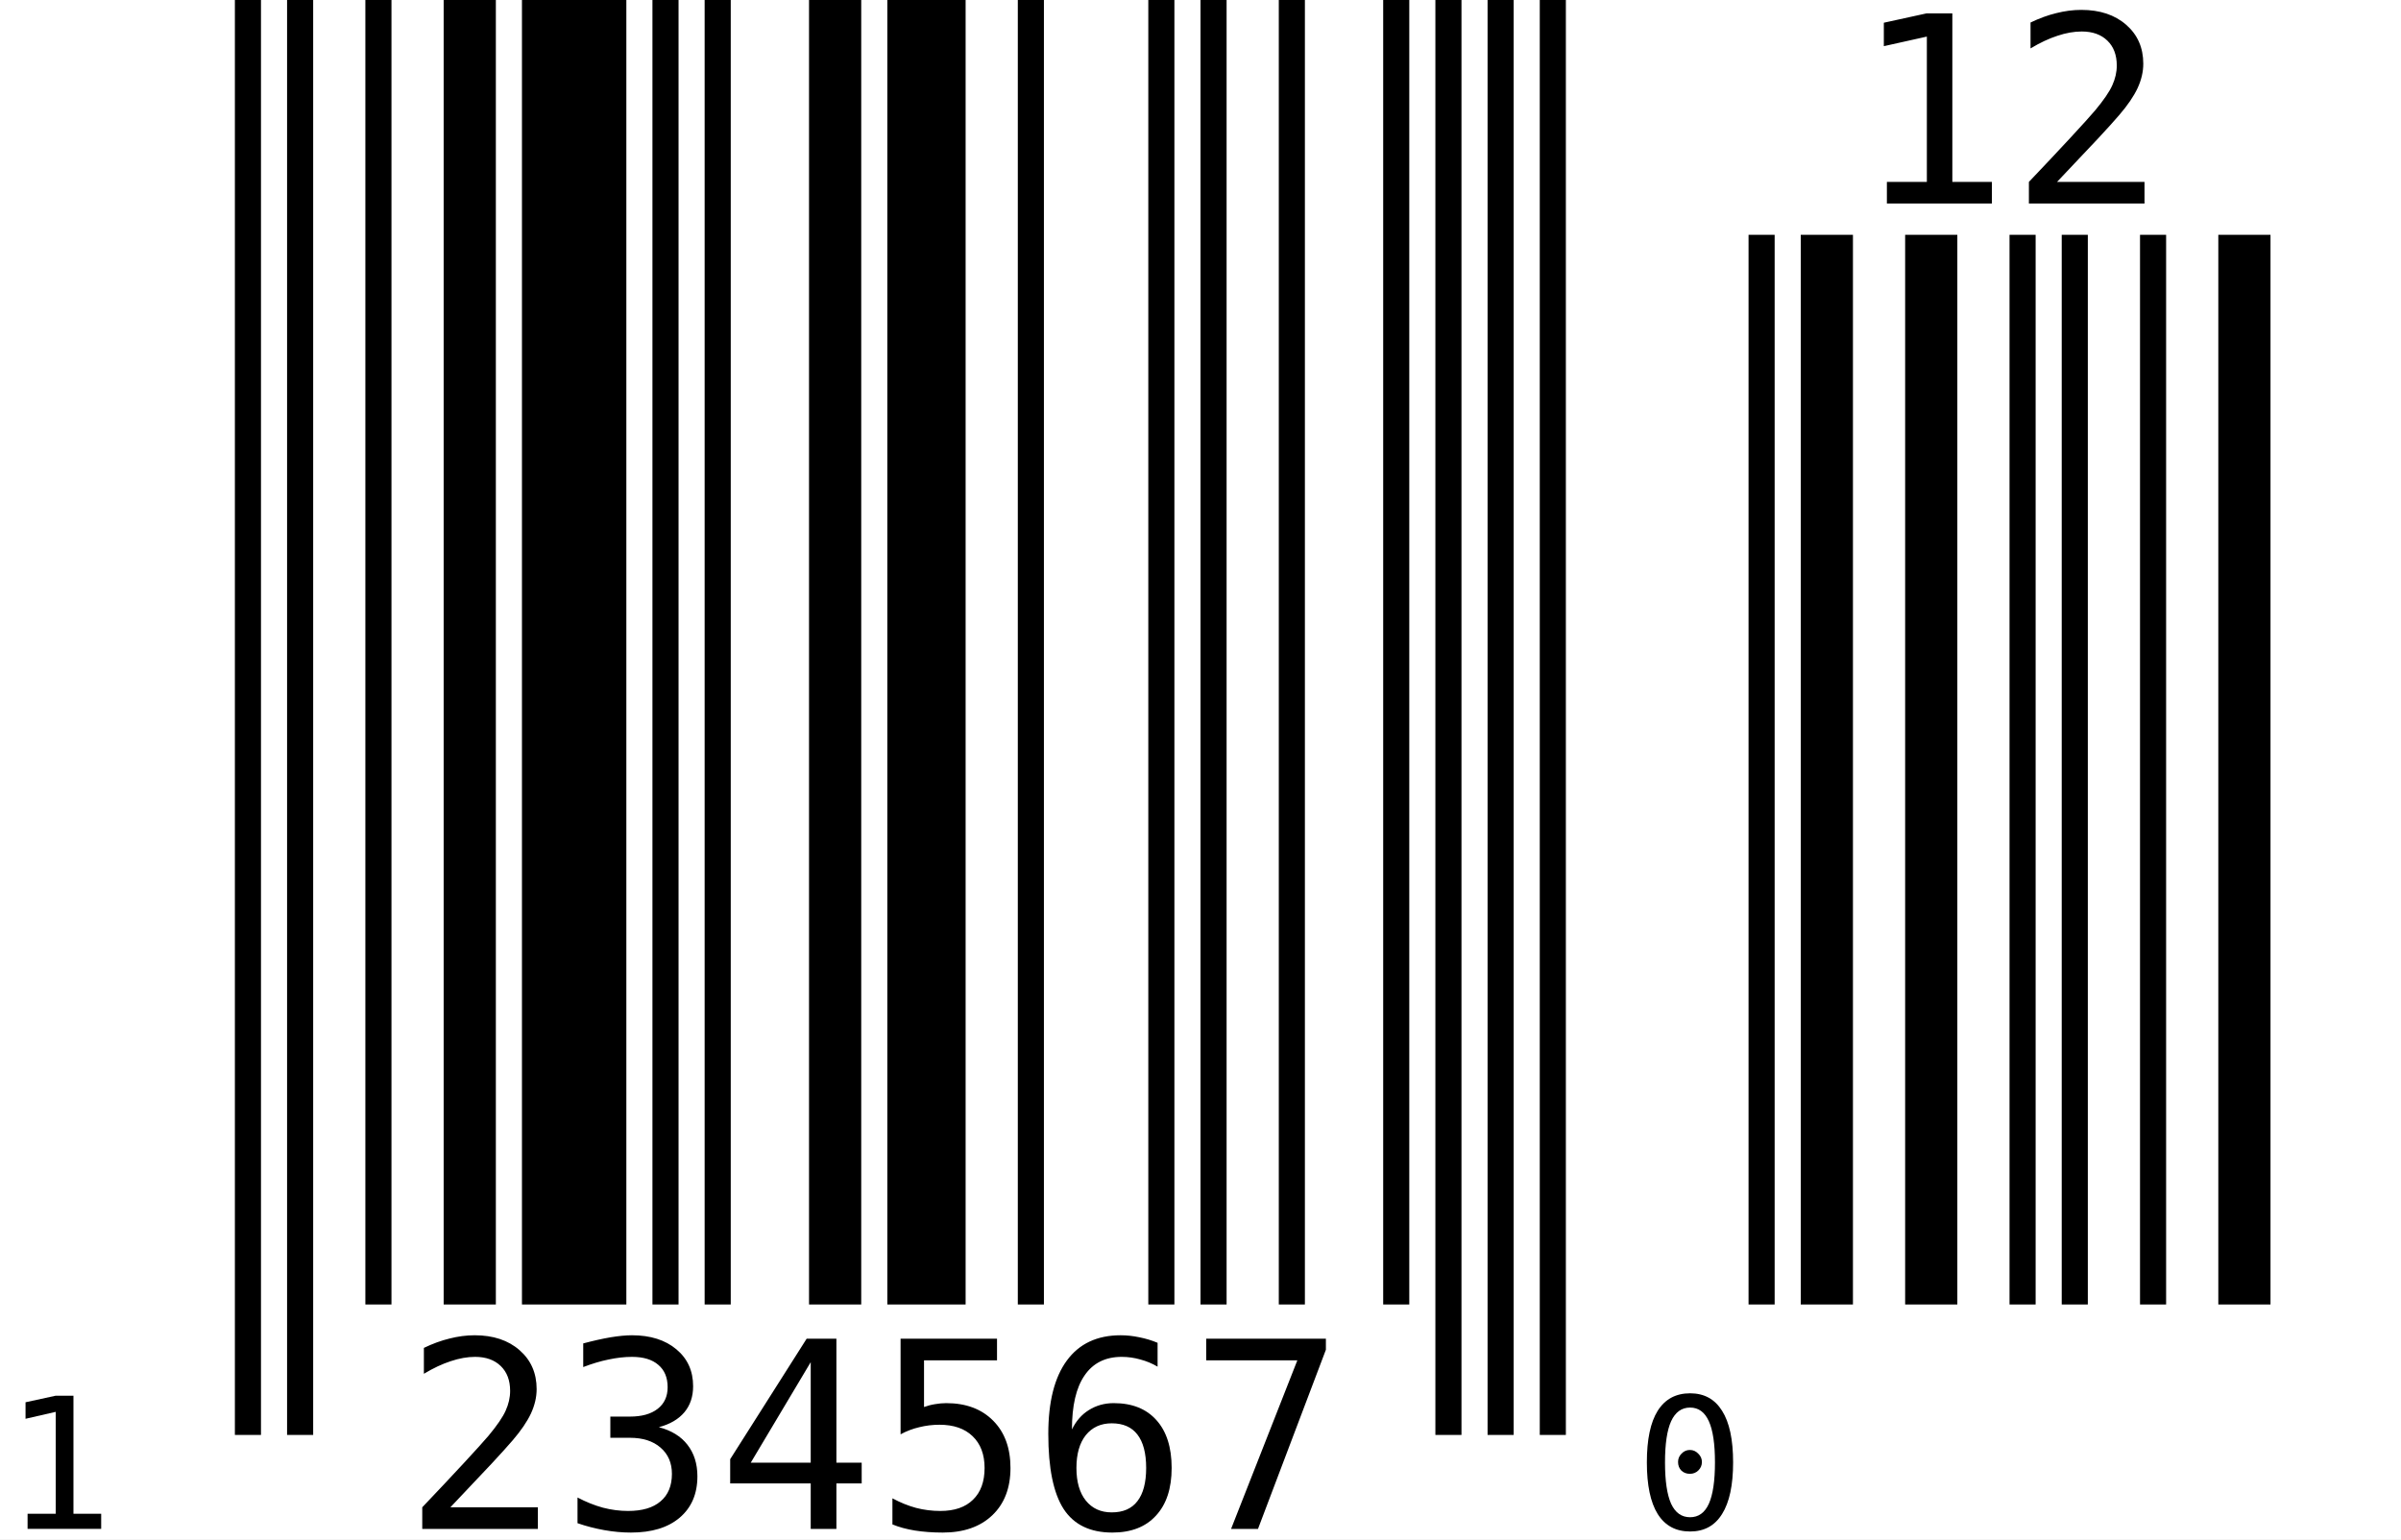
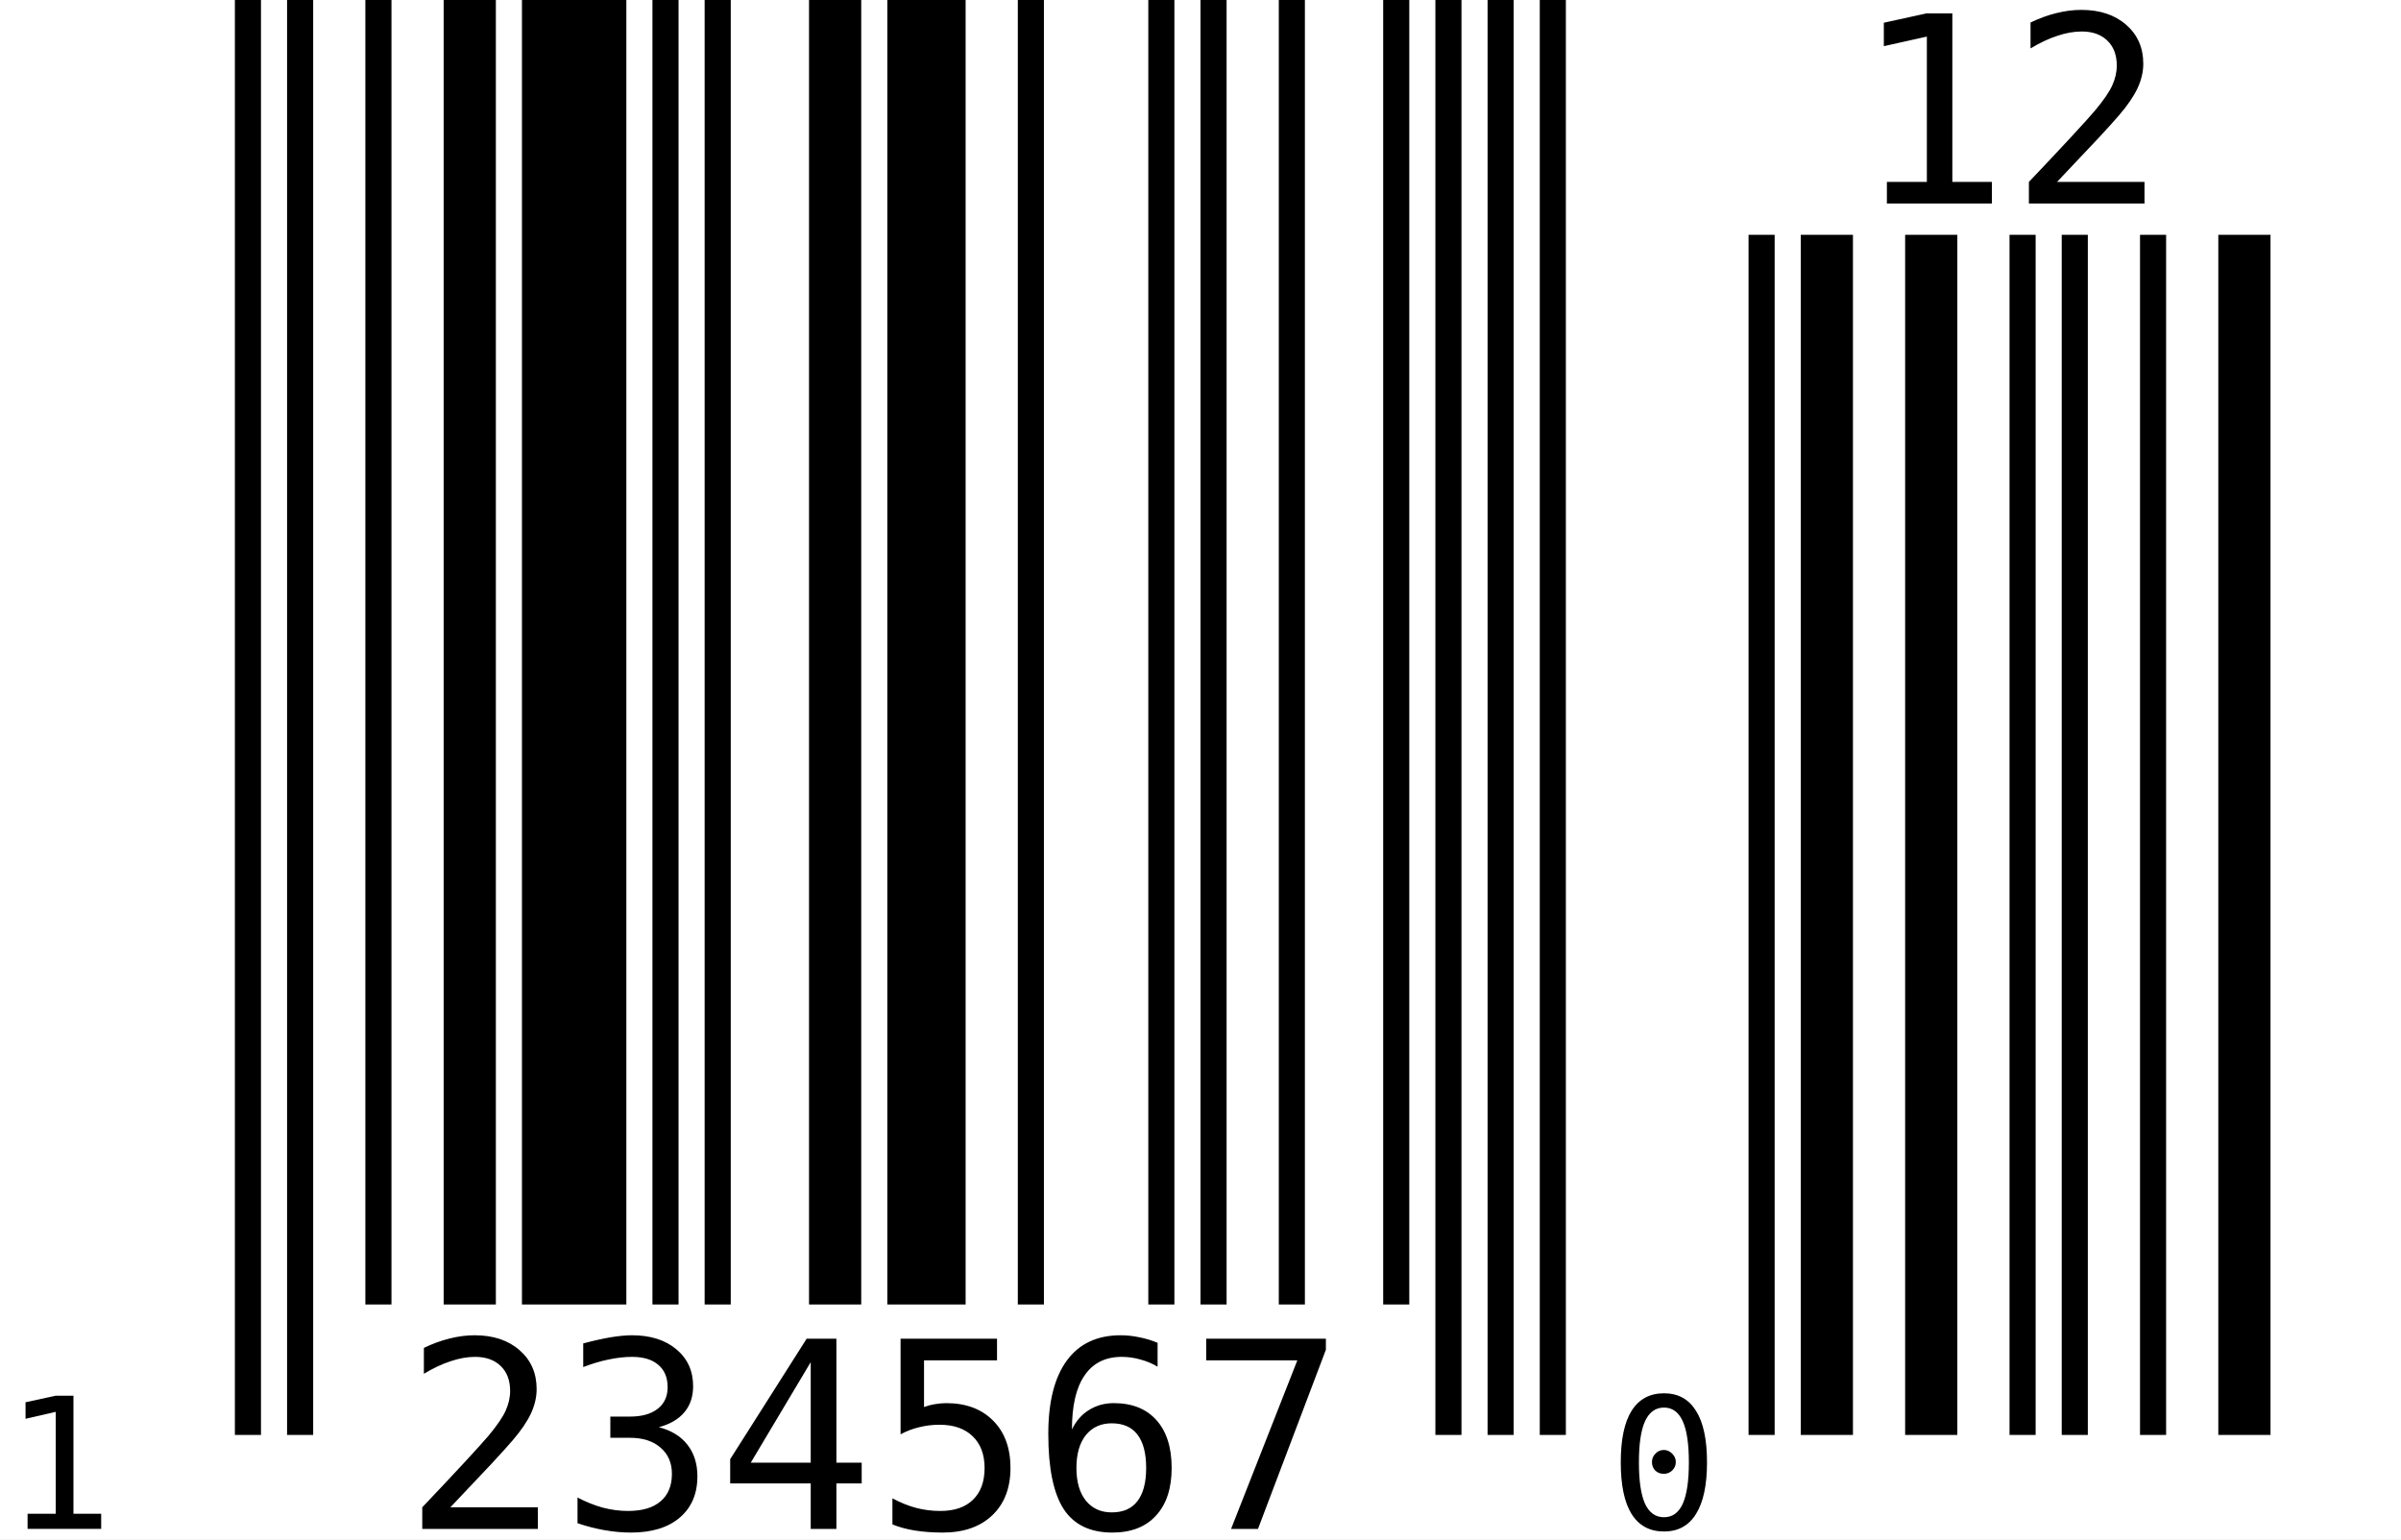
<svg xmlns="http://www.w3.org/2000/svg" width="184" height="118" version="1.1">
  <g id="barcode" fill="#000000">
    <rect x="0" y="0" width="184" height="118" fill="#FFFFFF" />
-     <path d="M18 0h2v110h-2ZM22 0h2v110h-2ZM28 0h2v100h-2ZM34 0h4v100h-4ZM40 0h8v100h-8ZM50 0h2v100h-2ZM54 0h2v100h-2ZM62 0h4v100h-4ZM68 0h6v100h-6ZM78 0h2v100h-2ZM88 0h2v100h-2ZM92 0h2v100h-2ZM98 0h2v100h-2ZM106 0h2v100h-2ZM110 0h2v110h-2ZM114 0h2v110h-2ZM118 0h2v110h-2ZM134 18h2v82h-2ZM138 18h4v82h-4ZM146 18h4v82h-4ZM154 18h2v82h-2ZM158 18h2v82h-2ZM164 18h2v82h-2ZM170 18h4v82h-4Z" />
+     <path d="M18 0h2v110h-2ZM22 0h2v110h-2ZM28 0h2v100h-2ZM34 0h4v100h-4ZM40 0h8v100h-8ZM50 0h2v100h-2ZM54 0h2v100h-2ZM62 0h4v100h-4ZM68 0h6v100h-6ZM78 0h2v100h-2ZM88 0h2v100h-2ZM92 0h2v100h-2ZM98 0h2v100h-2ZM106 0h2v100h-2ZM110 0h2v110h-2ZM114 0h2v110h-2ZM118 0h2v110h-2ZM134 18h2v92h-2ZM138 18h4v92h-4ZM146 18h4v92h-4ZM154 18h2v92h-2ZM158 18h2v92h-2ZM164 18h2v92h-2ZM170 18h4v92h-4Z" />
    <text x="8.7" y="117.2" text-anchor="end" font-family="OCRB, monospace" font-size="14">
   1
  </text>
    <text x="67" y="117.2" text-anchor="middle" font-family="OCRB, monospace" font-size="20">
   234567
  </text>
-     <text x="125.3" y="117.2" text-anchor="start" font-family="OCRB, monospace" font-size="14">
+     <text x="123.3" y="117.2" text-anchor="start" font-family="OCRB, monospace" font-size="14">
   0
  </text>
    <text x="154" y="15.6" text-anchor="middle" font-family="OCRB, monospace" font-size="20">
   12
  </text>
  </g>
</svg>
